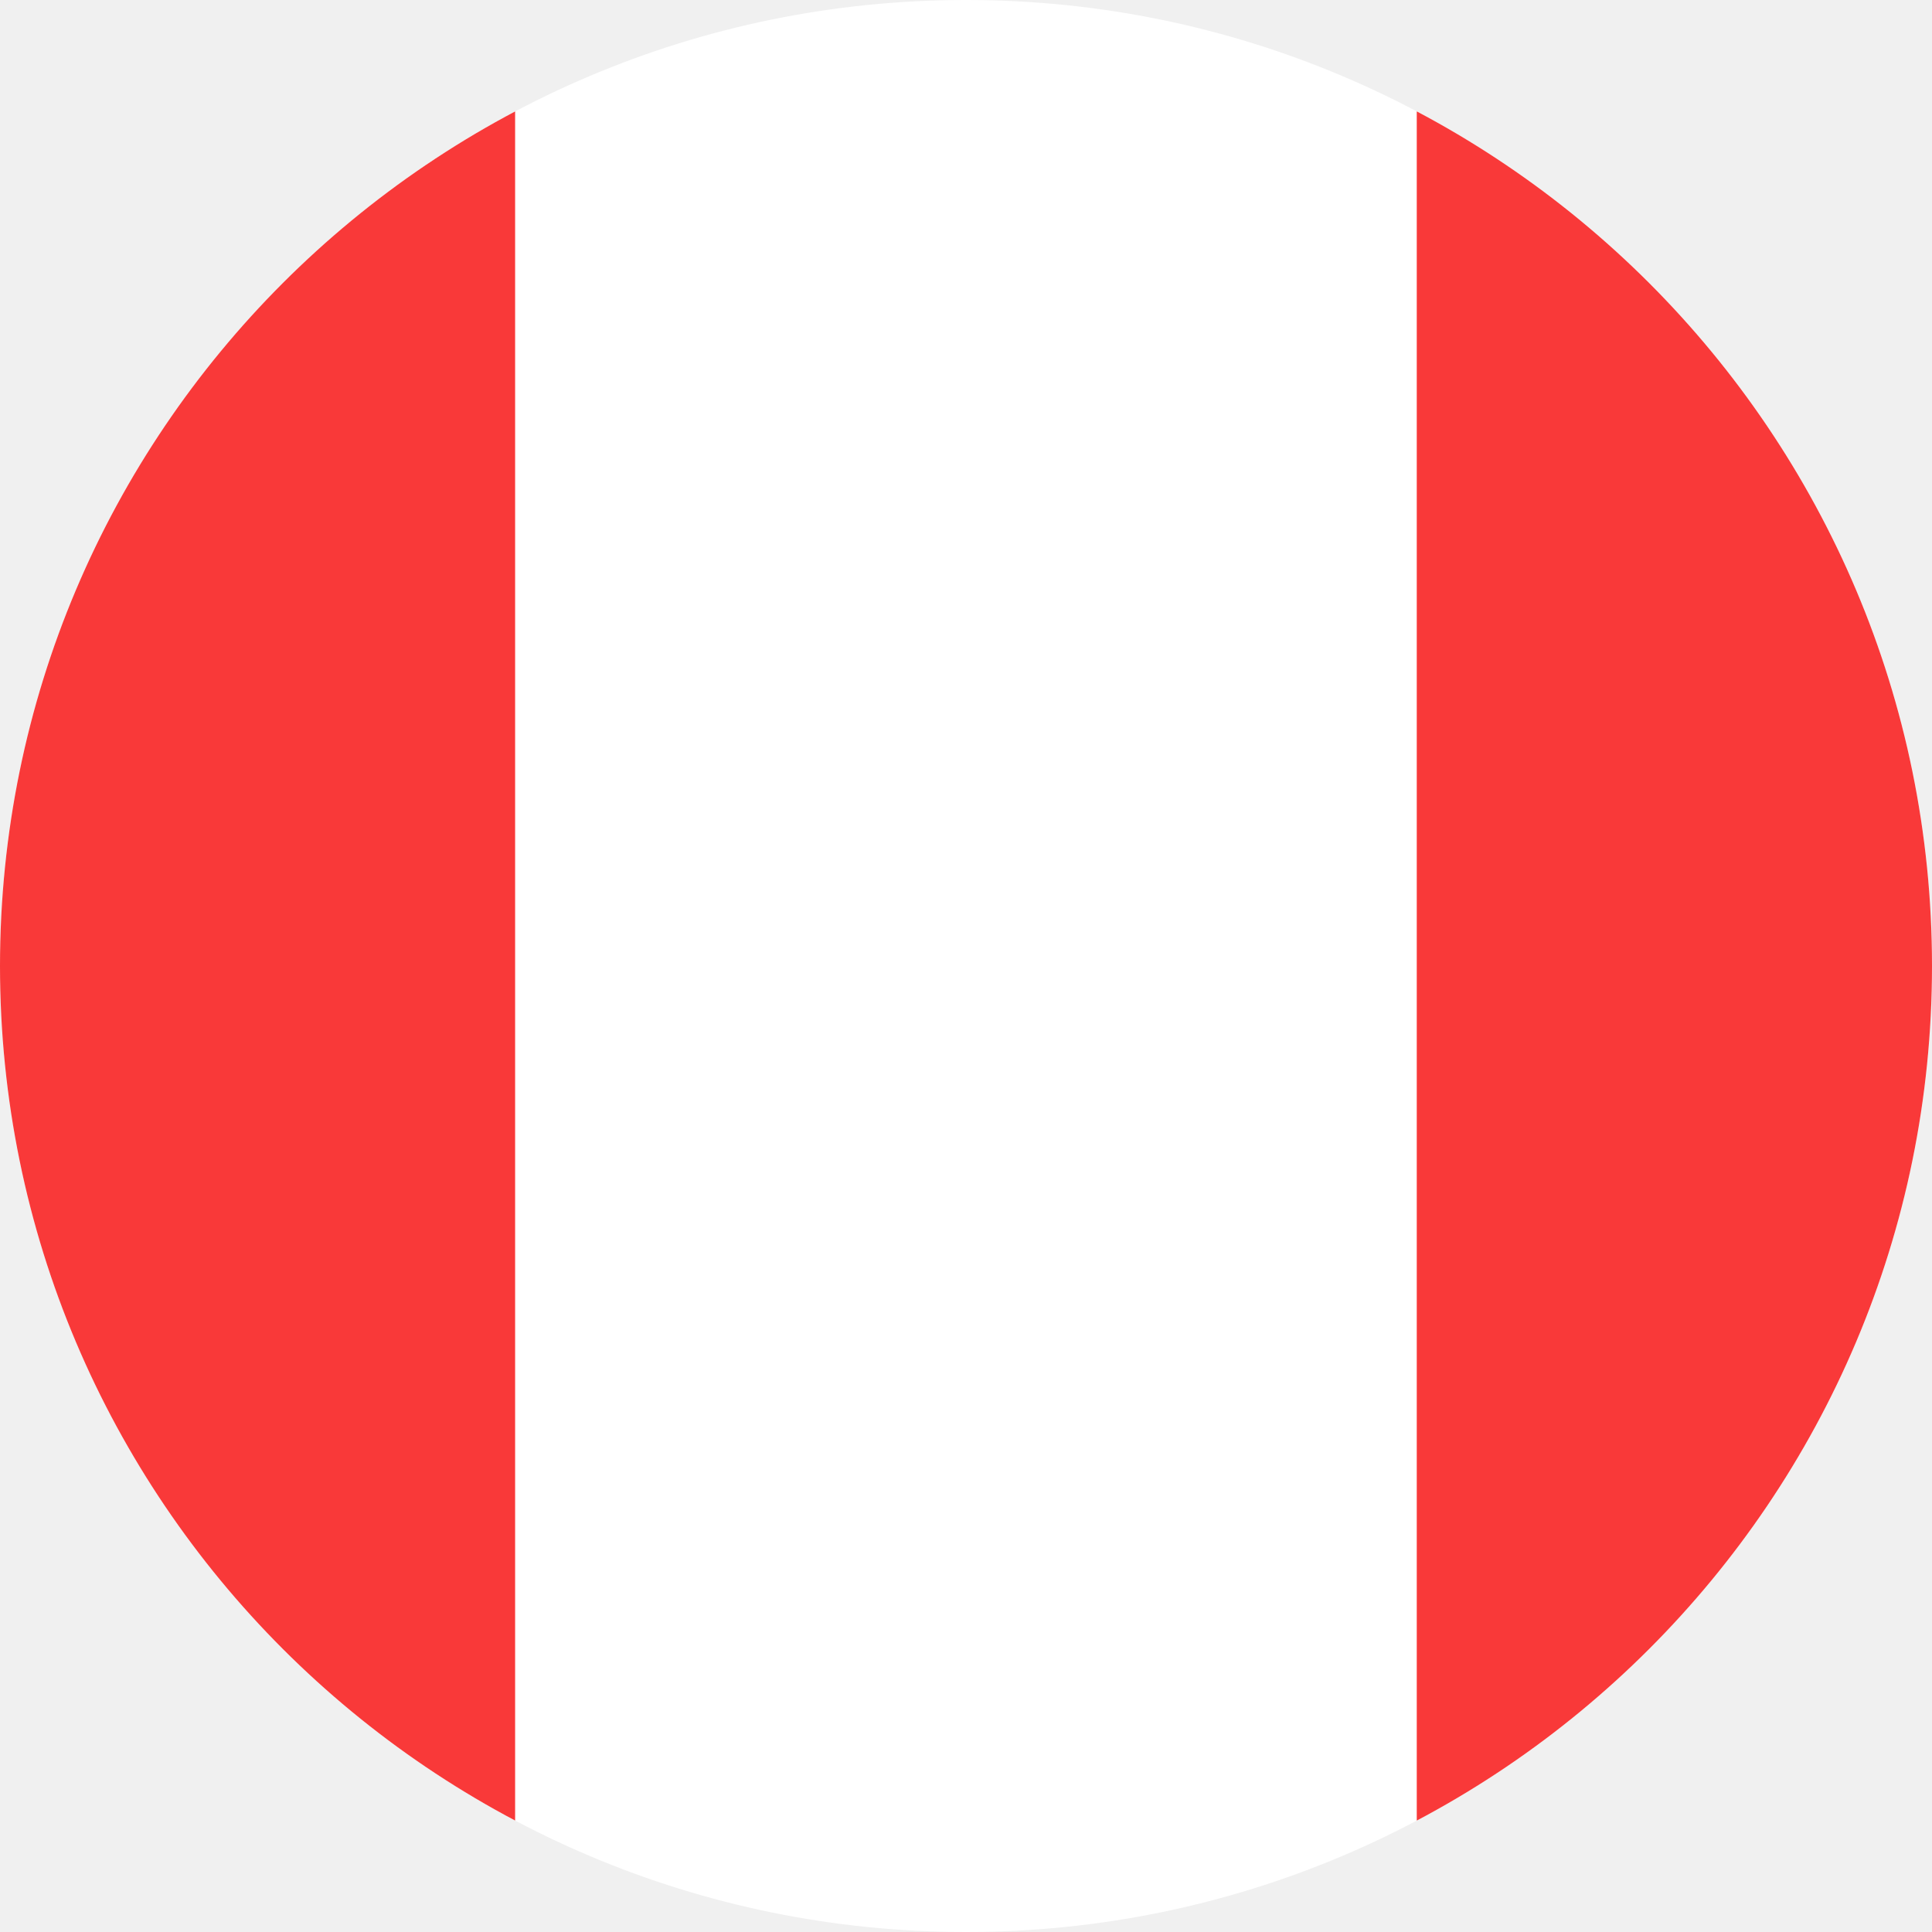
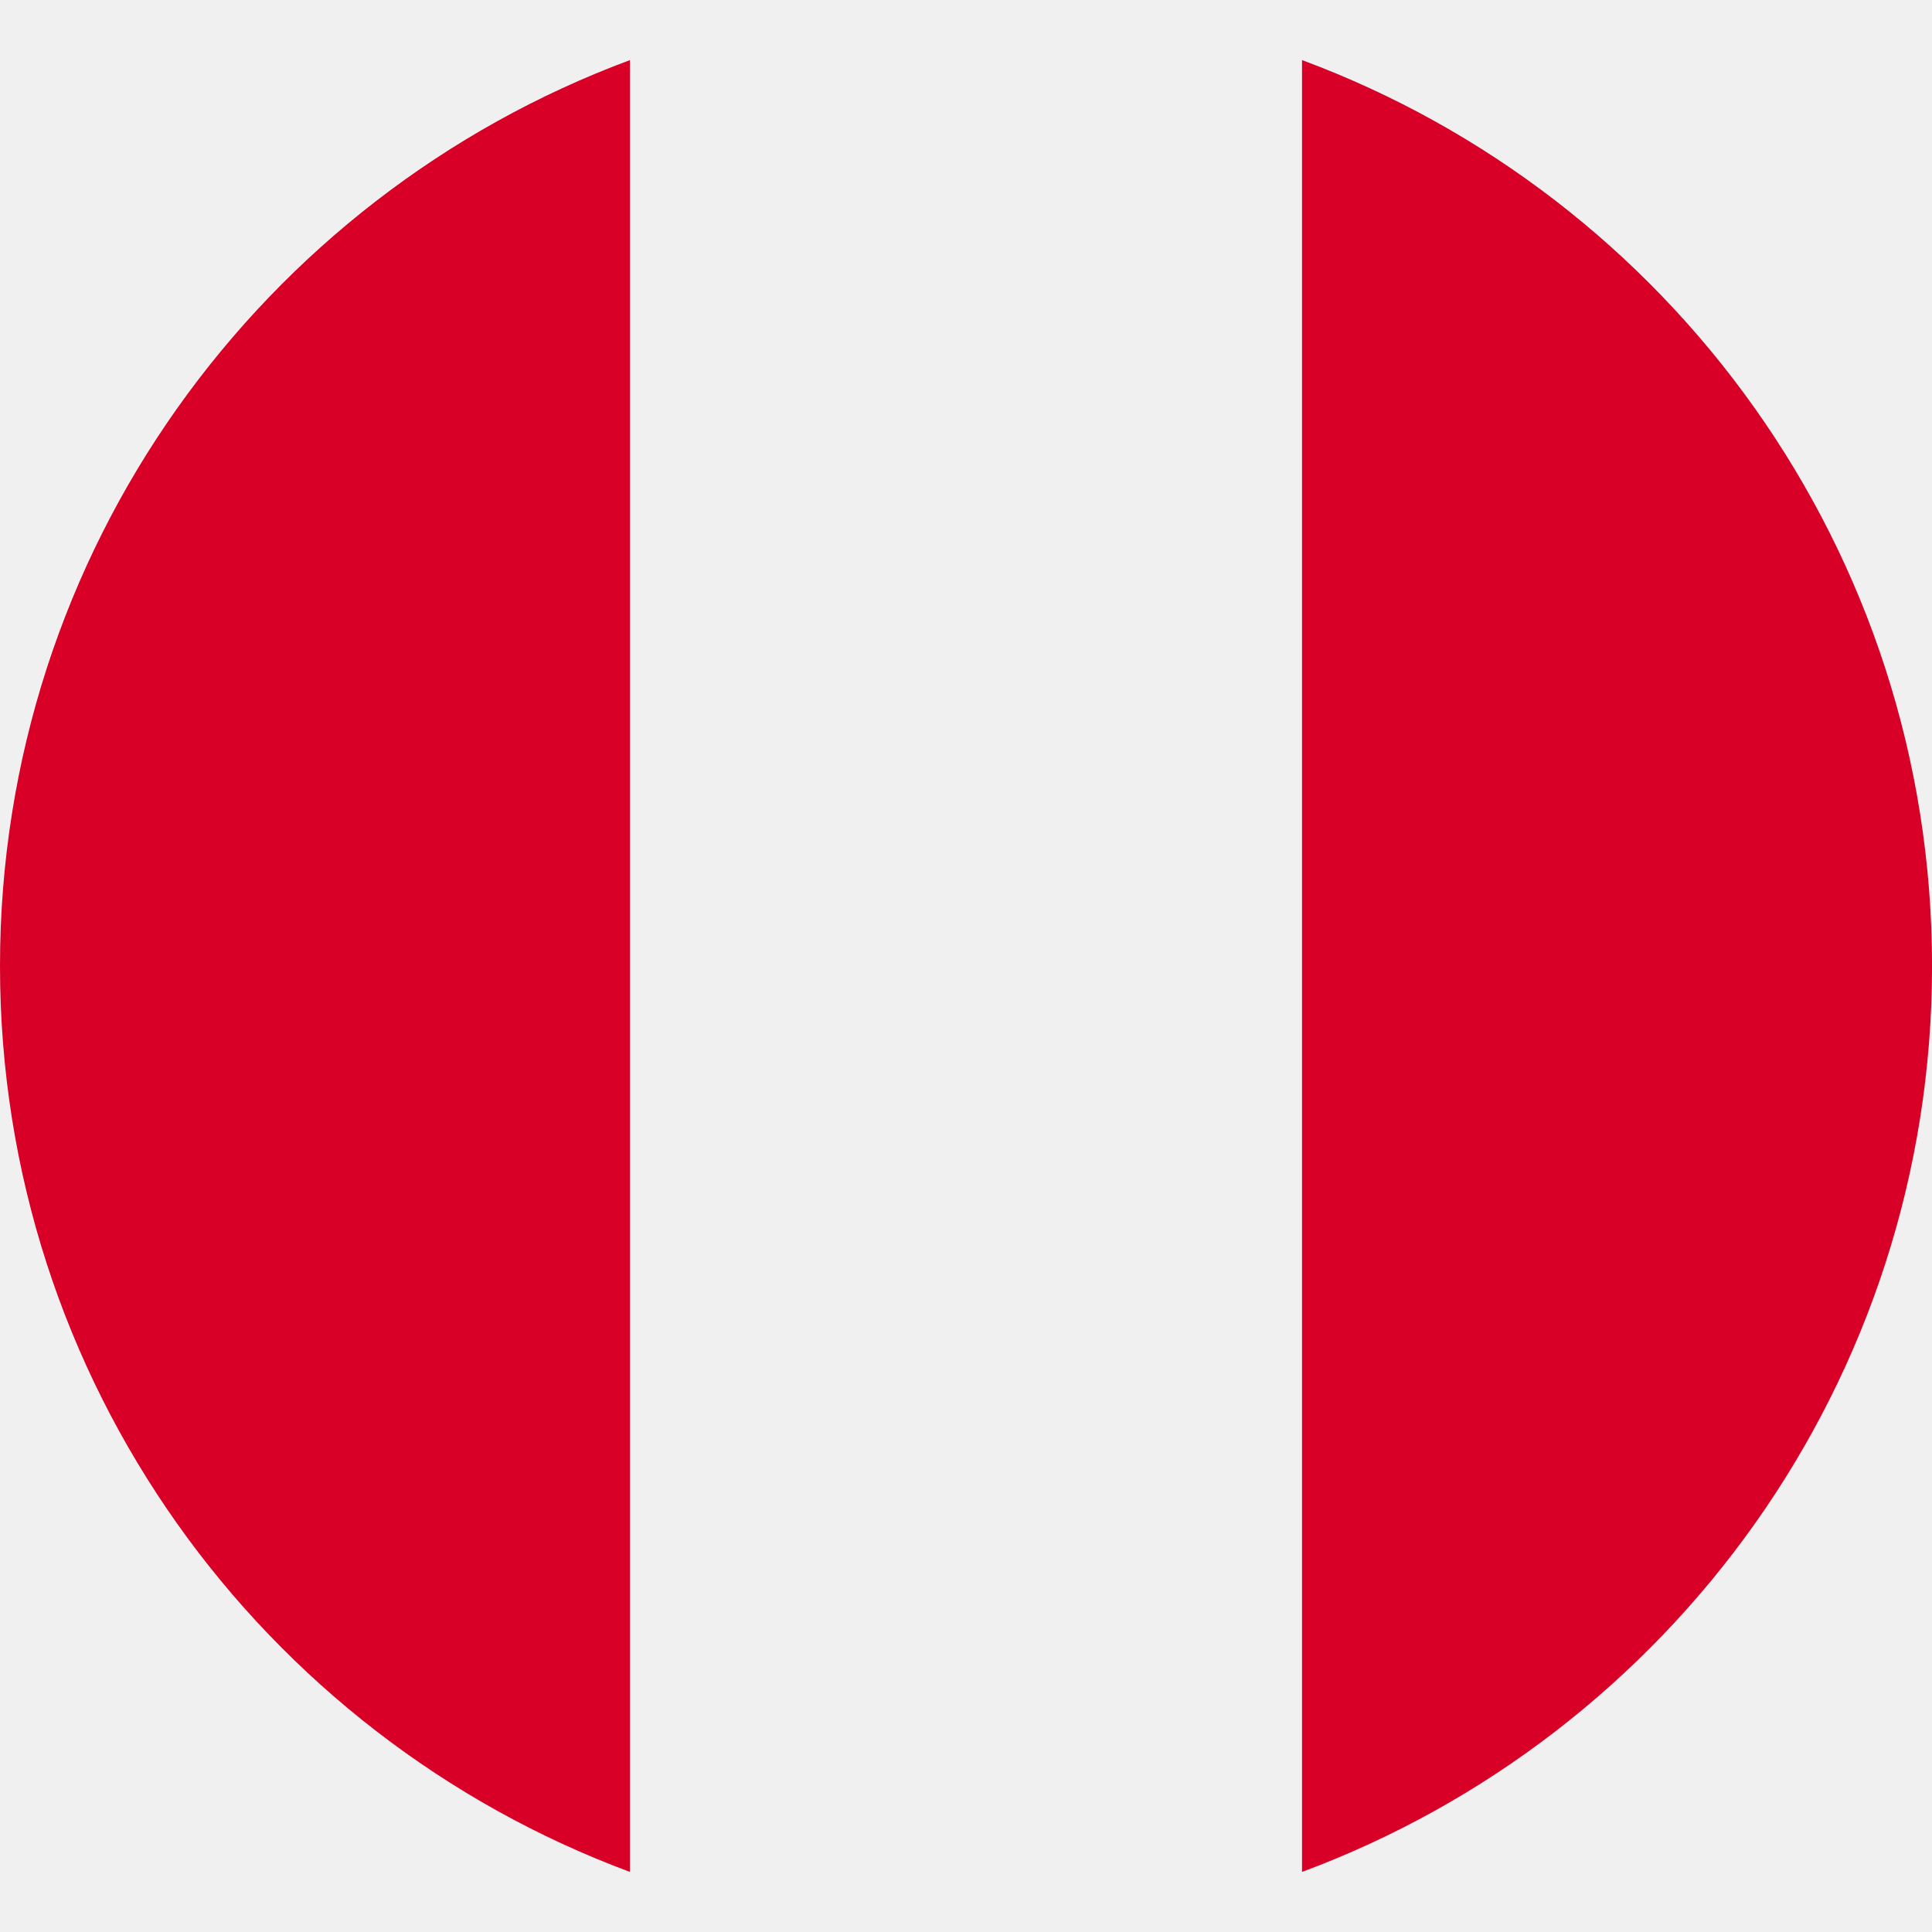
- <svg xmlns="http://www.w3.org/2000/svg" width="16" height="16" viewBox="0 0 16 16" fill="none">
-   <g clip-path="url(#clip0_1467_179731)">
-     <path d="M17.067 0H-1.067C-2.245 0 -3.2 0.955 -3.2 2.133V13.867C-3.2 15.045 -2.245 16 -1.067 16H17.067C18.245 16 19.2 15.045 19.2 13.867V2.133C19.2 0.955 18.245 0 17.067 0Z" fill="white" />
-     <path fill-rule="evenodd" clip-rule="evenodd" d="M-3.2 0H4.266V16H-3.2V0ZM11.733 0H19.2V16H11.733V0Z" fill="#F93939" />
+ <svg xmlns="http://www.w3.org/2000/svg" width="40" height="40" viewBox="0 0 40 40" fill="none">
+   <g clip-path="url(#clip0_4893_3620)">
+     <path d="M20 40C31.046 40 40 31.046 40 20C40 8.954 31.046 0 20 0C8.954 0 0 8.954 0 20C0 31.046 8.954 40 20 40Z" fill="#F0F0F0" />
+     <path d="M40.001 20C40.001 11.401 34.573 4.07 26.957 1.244V38.756C34.573 35.93 40.001 28.599 40.001 20Z" fill="#D80027" />
+     <path d="M0 20C0 28.599 5.428 35.93 13.043 38.756V1.244C5.428 4.07 0 11.401 0 20Z" fill="#D80027" />
  </g>
  <defs>
-     <clipPath id="clip0_1467_179731">
-       <rect width="16" height="16" rx="8" fill="white" />
+     <clipPath id="clip0_4893_3620">
+       <rect width="40" height="40" fill="white" />
    </clipPath>
  </defs>
</svg>
